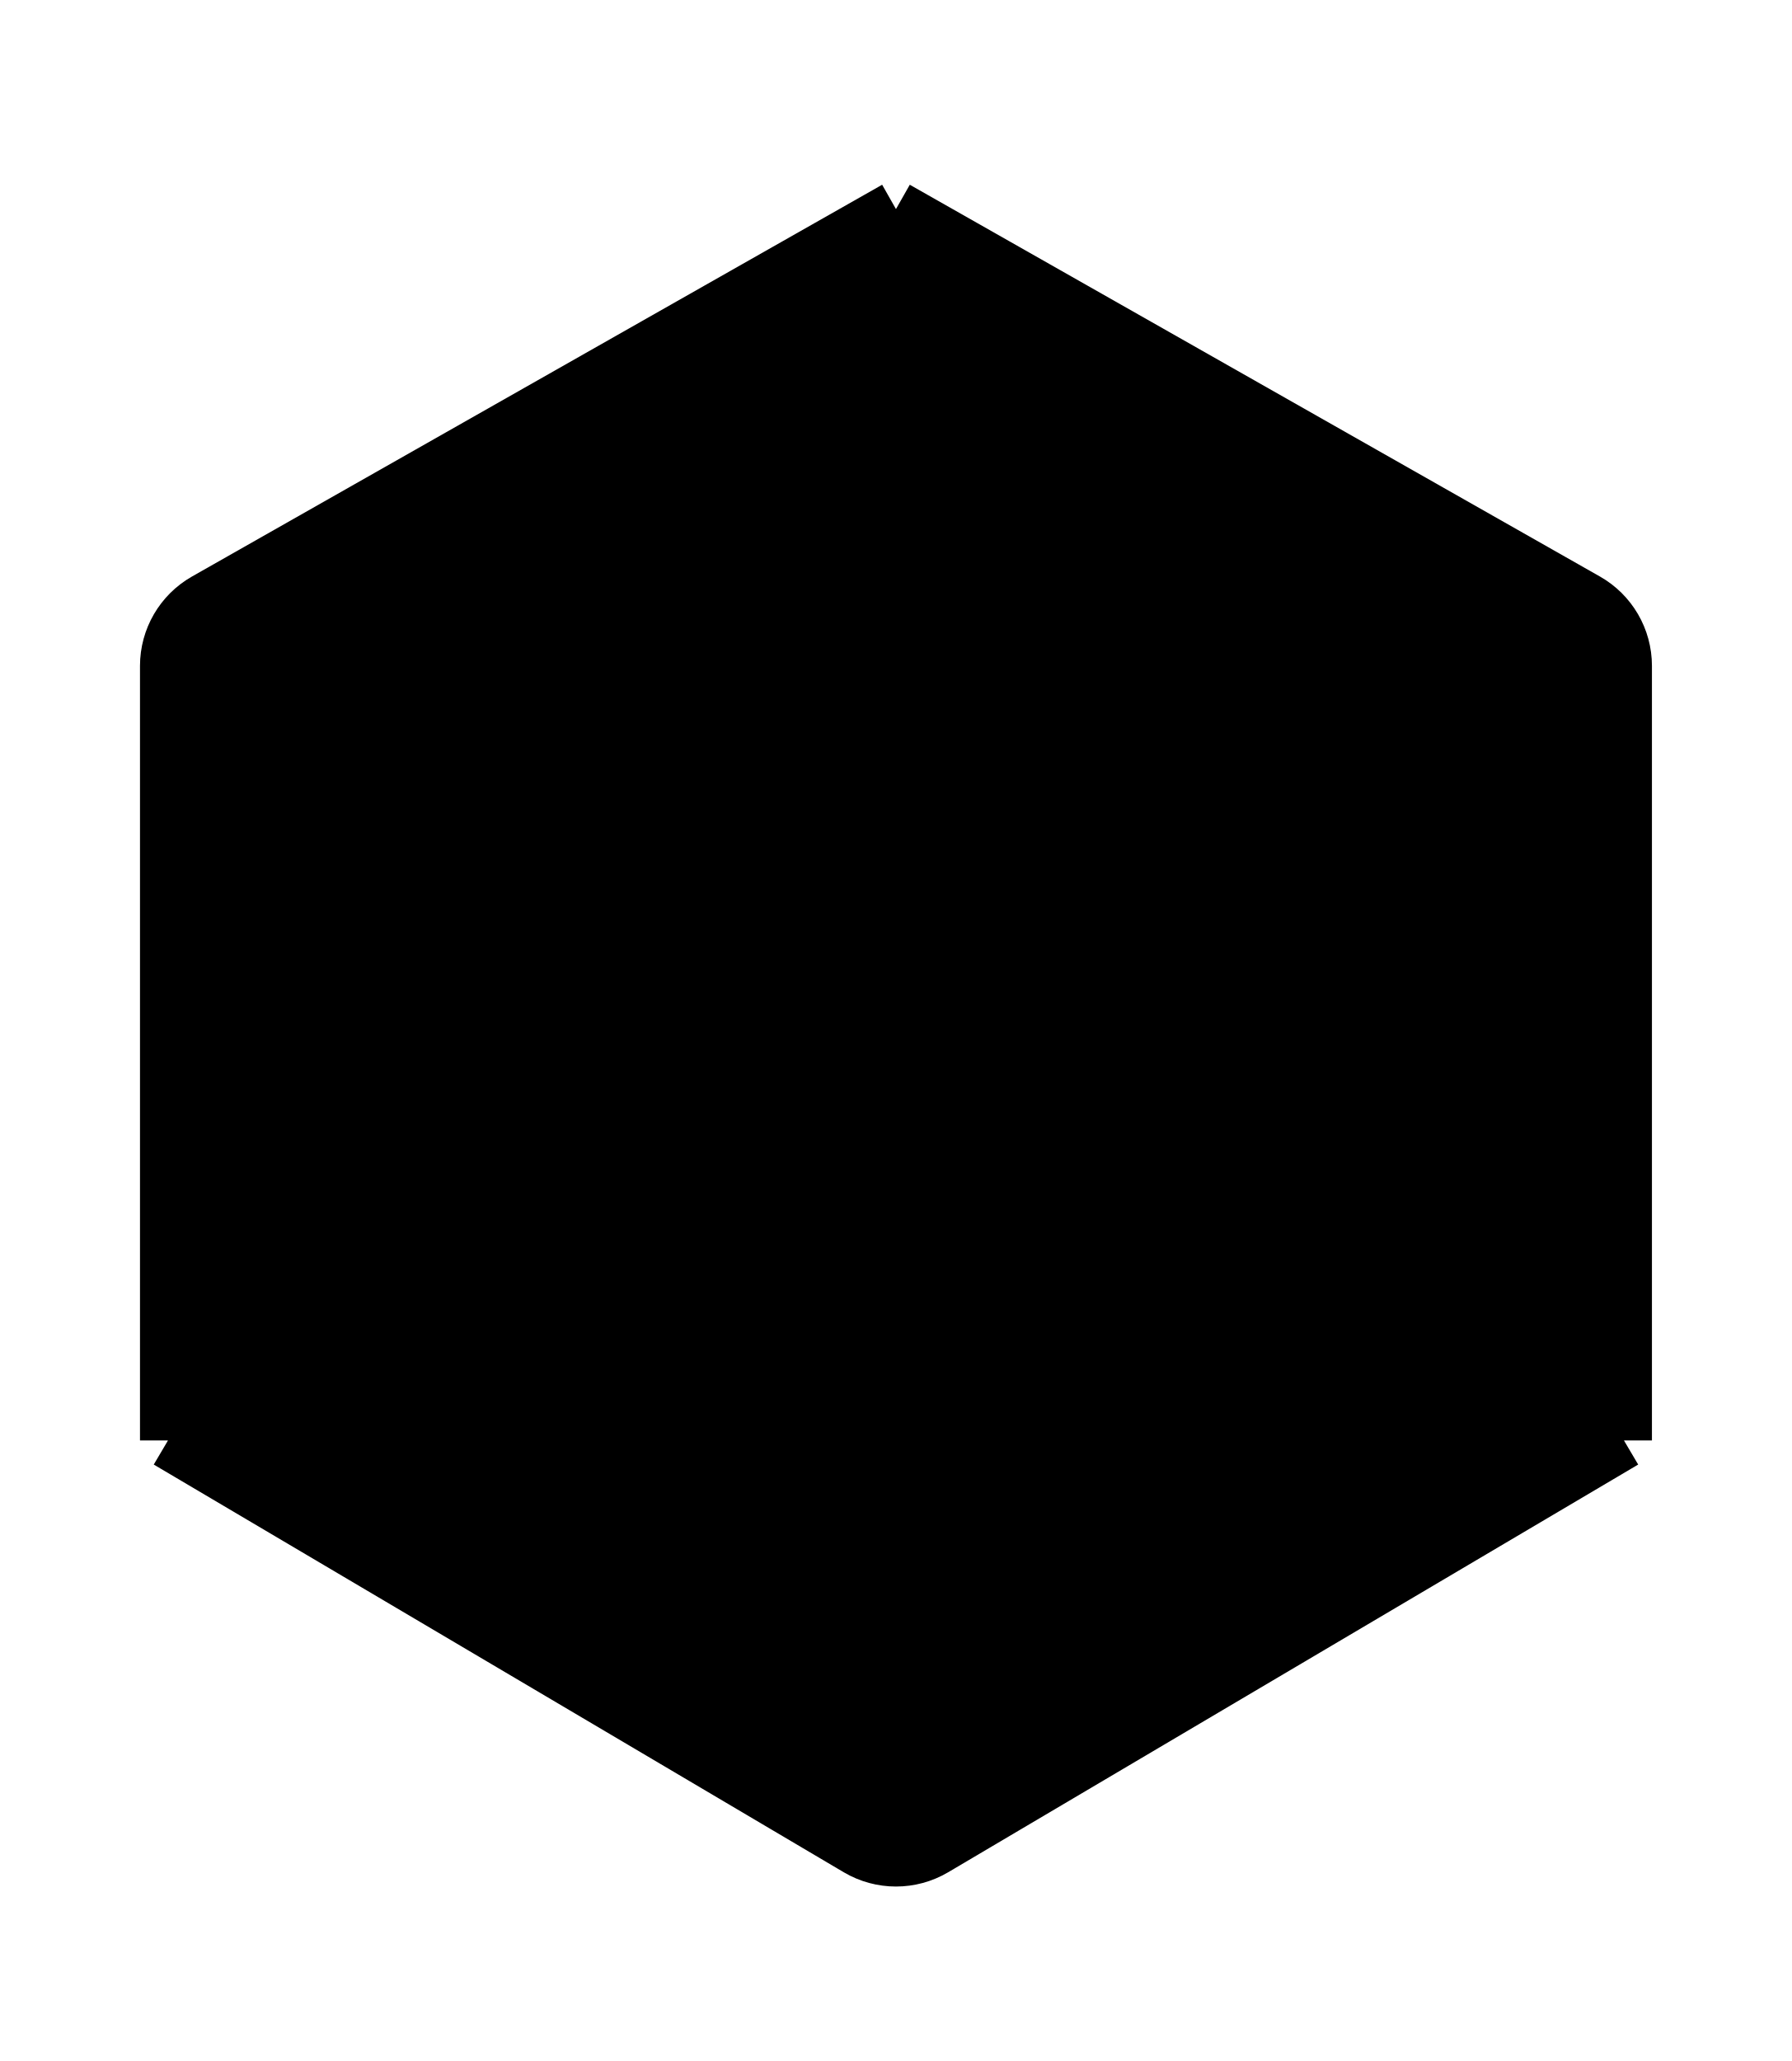
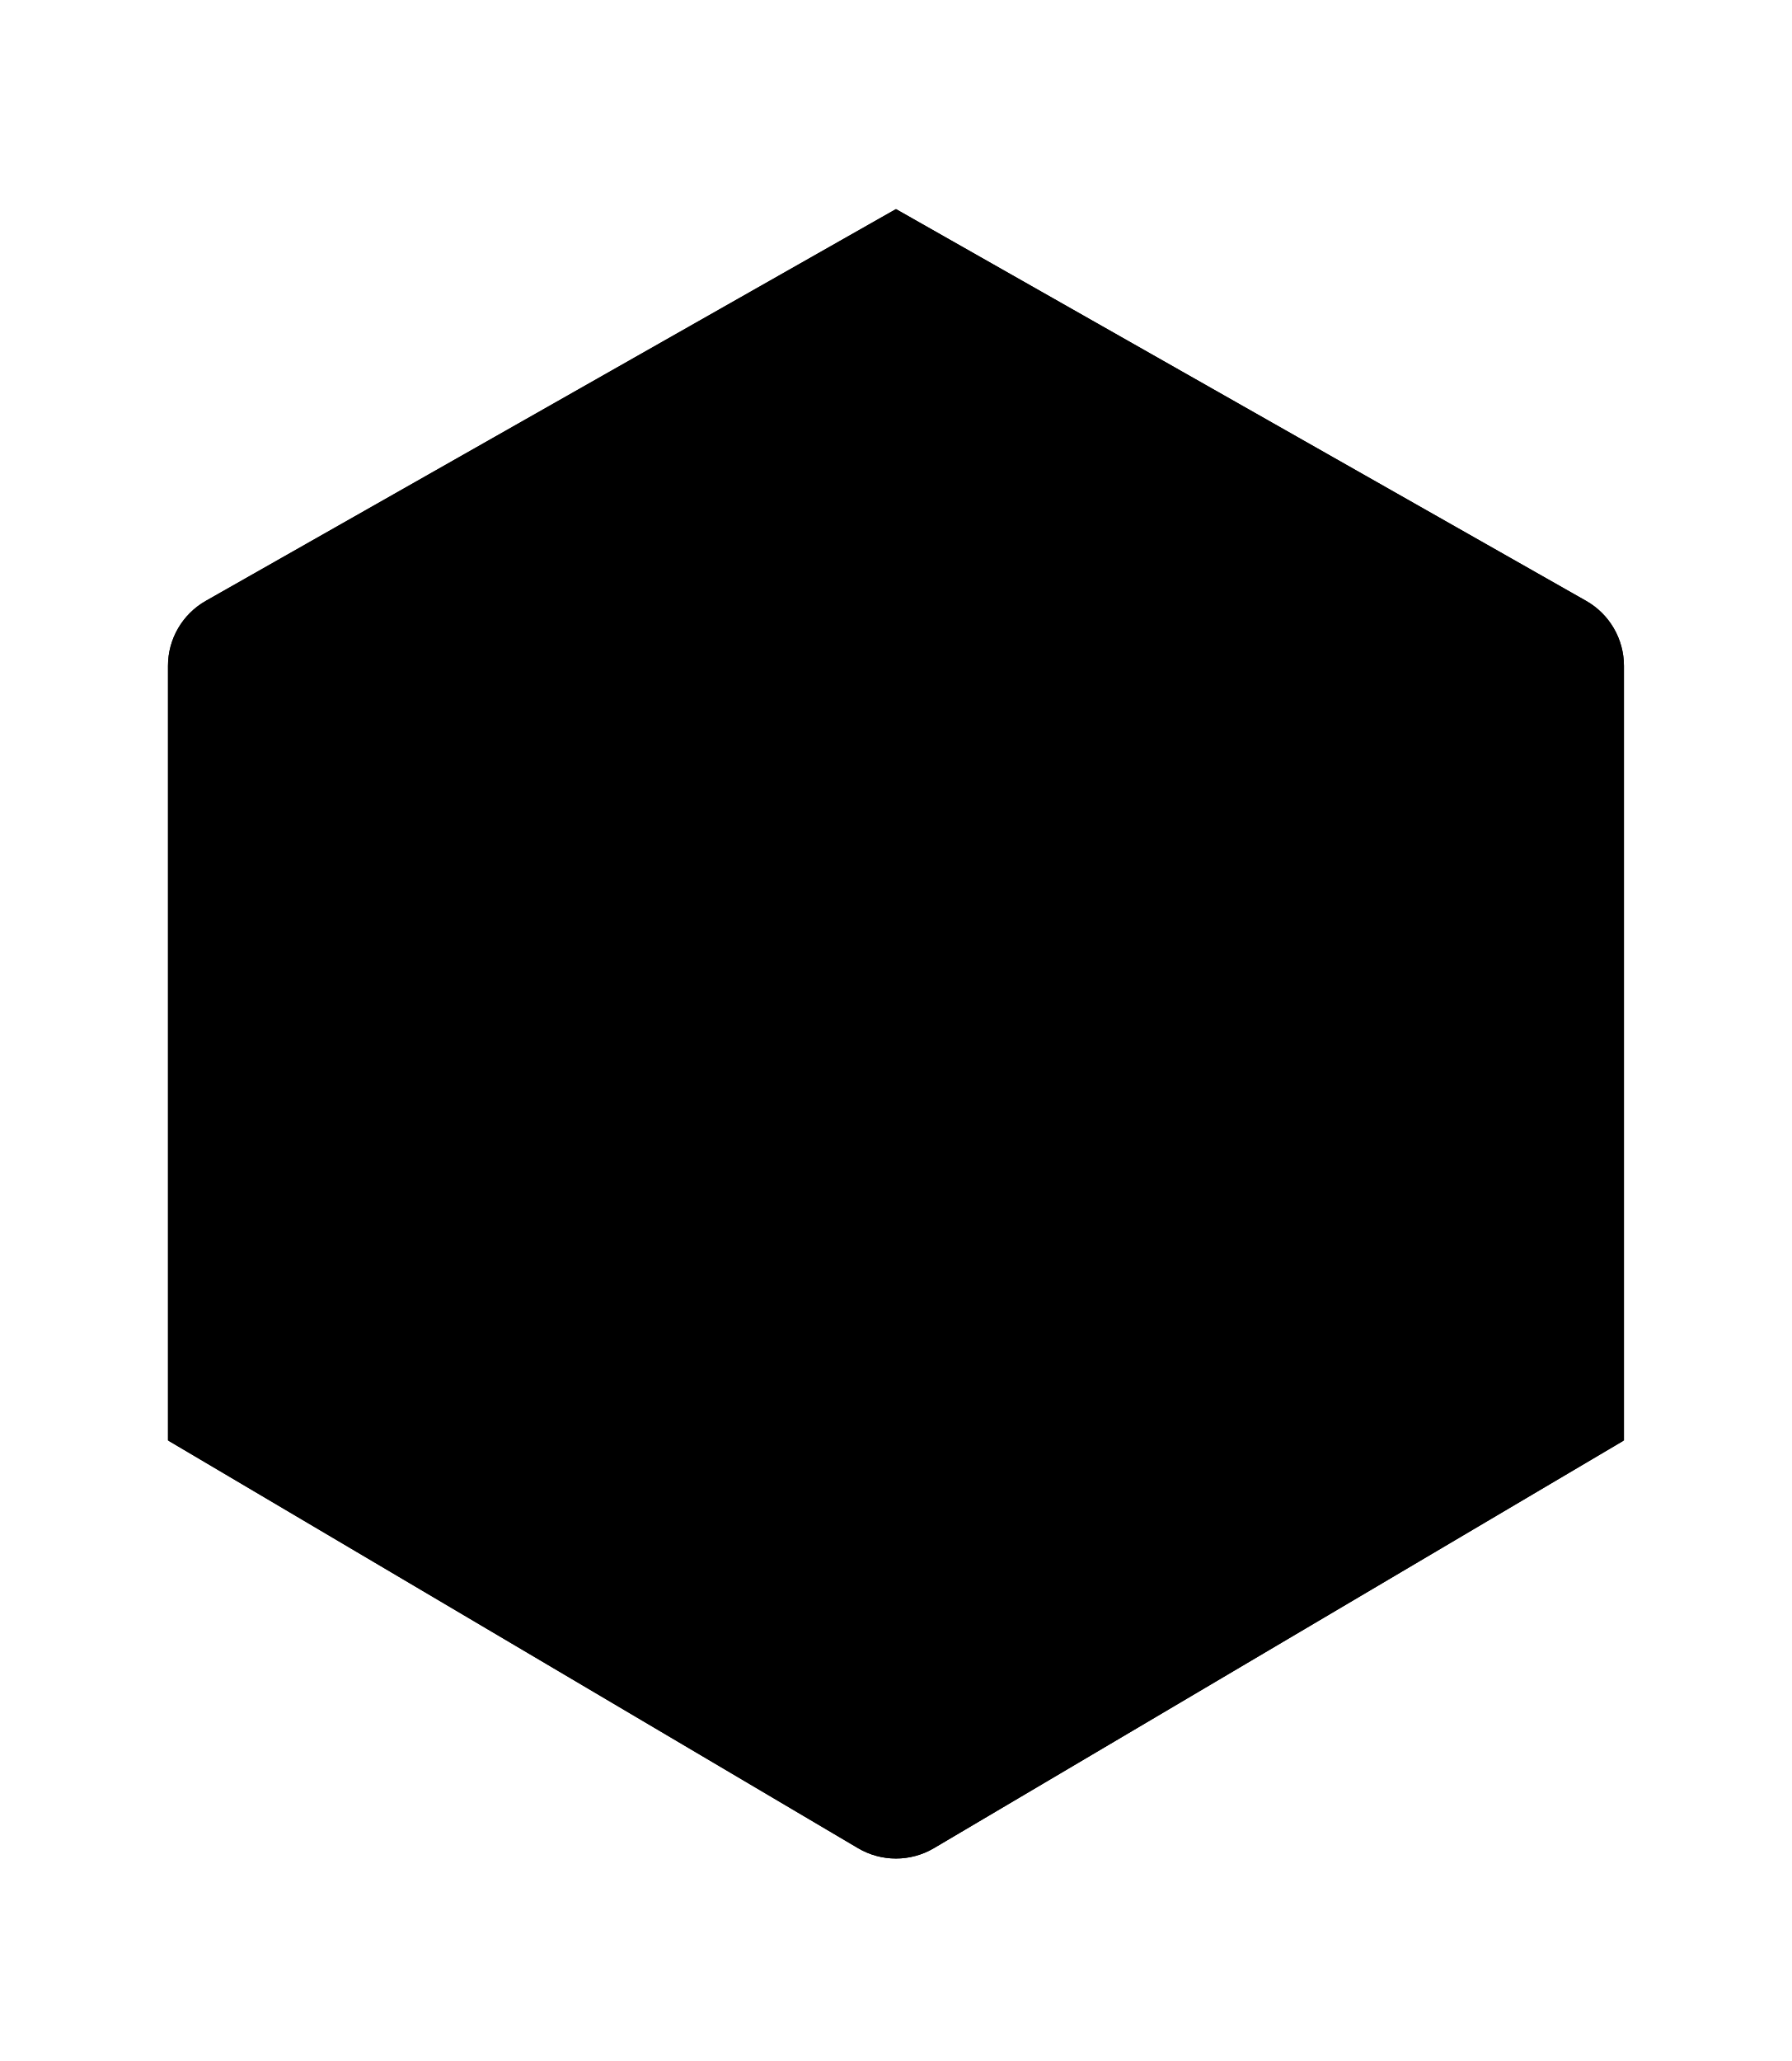
- <svg xmlns="http://www.w3.org/2000/svg" width="80" height="92" viewBox="-8 0 96 92" fill="none">
-   <path d="M3.025 22.987L40 2L76.975 22.987C78.227 23.698 79 25.026 79 26.466V67.959L42.035 89.798C40.779 90.54 39.221 90.54 37.965 89.798L1 67.959V26.466C1 25.026 1.774 23.698 3.025 22.987Z" fill="currentColor" />
-   <path d="M40 2L3.025 22.987C1.774 23.698 1 25.026 1 26.466V67.959M40 2L76.975 22.987C78.227 23.698 79 25.026 79 26.466V67.959M40 2L1 67.959M40 2L79 67.959M79 67.959L42.035 89.798C40.779 90.54 39.221 90.54 37.965 89.798L1 67.959M79 67.959H1" stroke="black" stroke-width="3" />
+ <svg class="die-svg" width="80" height="92" viewBox="-8 0 96 92">
+   <path class="face" d="M3.025 22.987L40 2L76.975 22.987C78.227 23.698 79 25.026 79 26.466V67.959L42.035 89.798C40.779 90.54 39.221 90.54 37.965 89.798L1 67.959V26.466C1 25.026 1.774 23.698 3.025 22.987Z" />
+   <path class="edges" d="M40 2L3.025 22.987C1.774 23.698 1 25.026 1 26.466V67.959M40 2L76.975 22.987C78.227 23.698 79 25.026 79 26.466V67.959M40 2L1 67.959M40 2L79 67.959M79 67.959L42.035 89.798C40.779 90.54 39.221 90.54 37.965 89.798L1 67.959M79 67.959H1" />
</svg>
